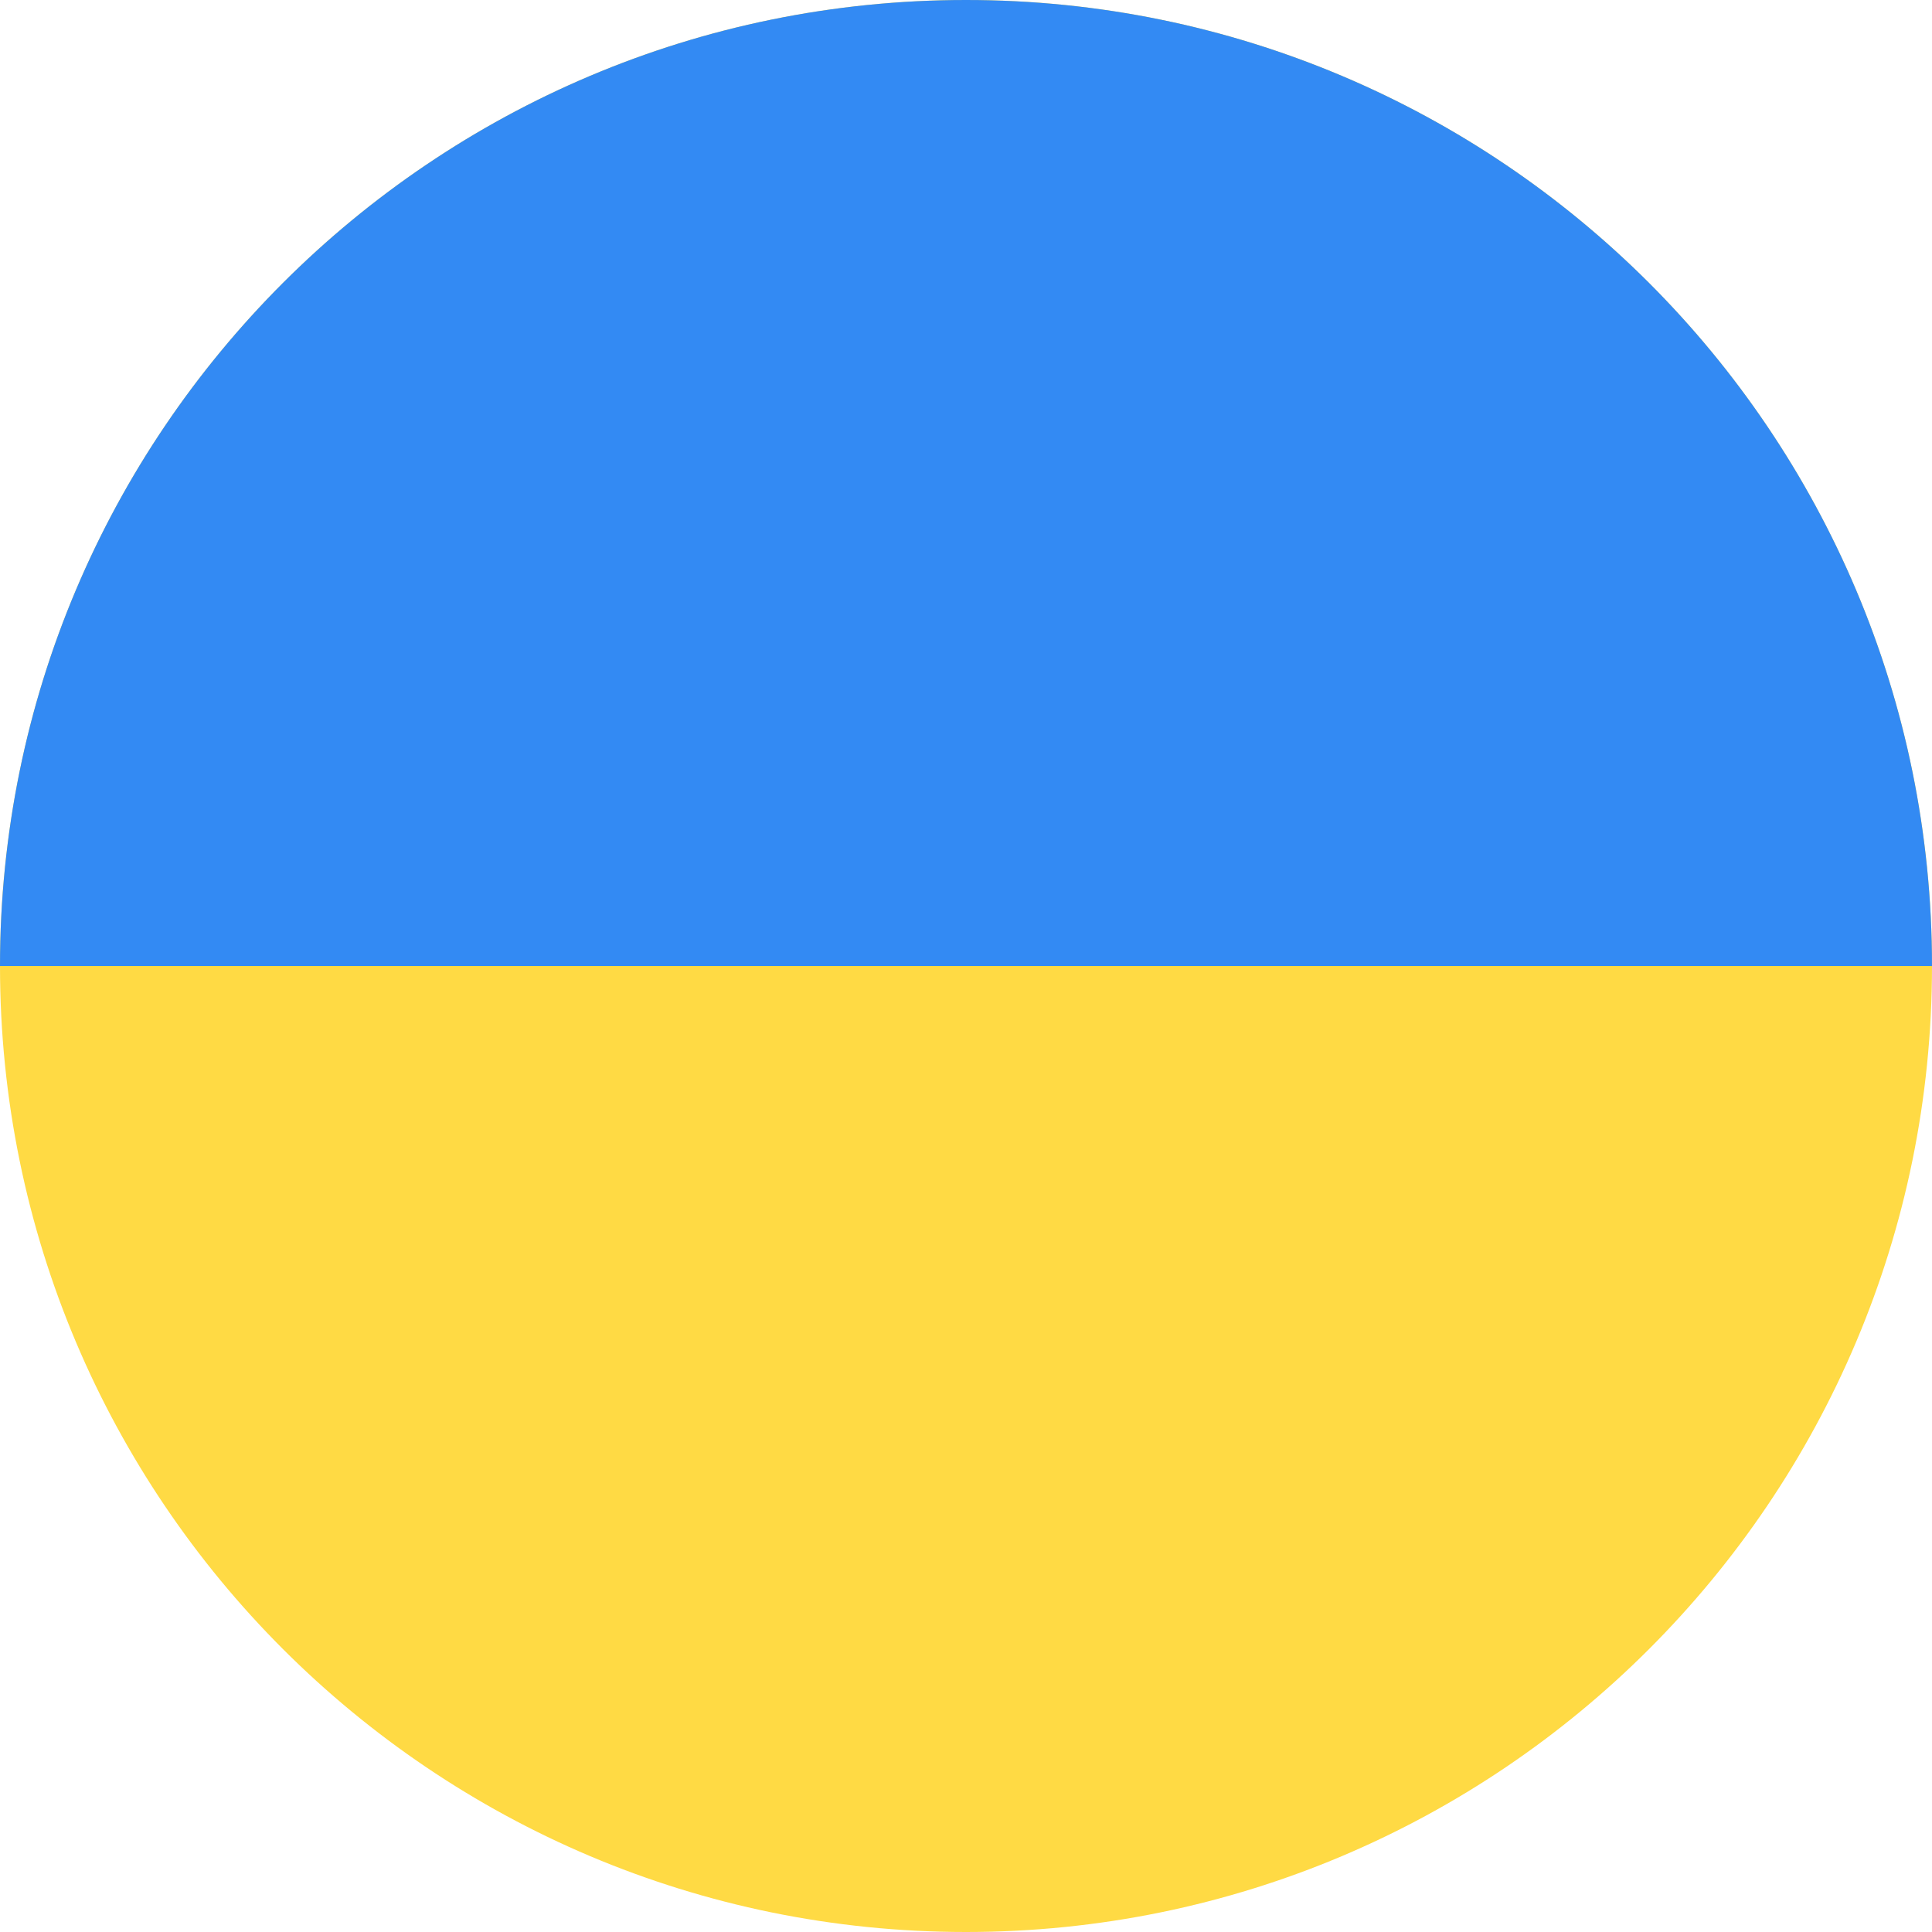
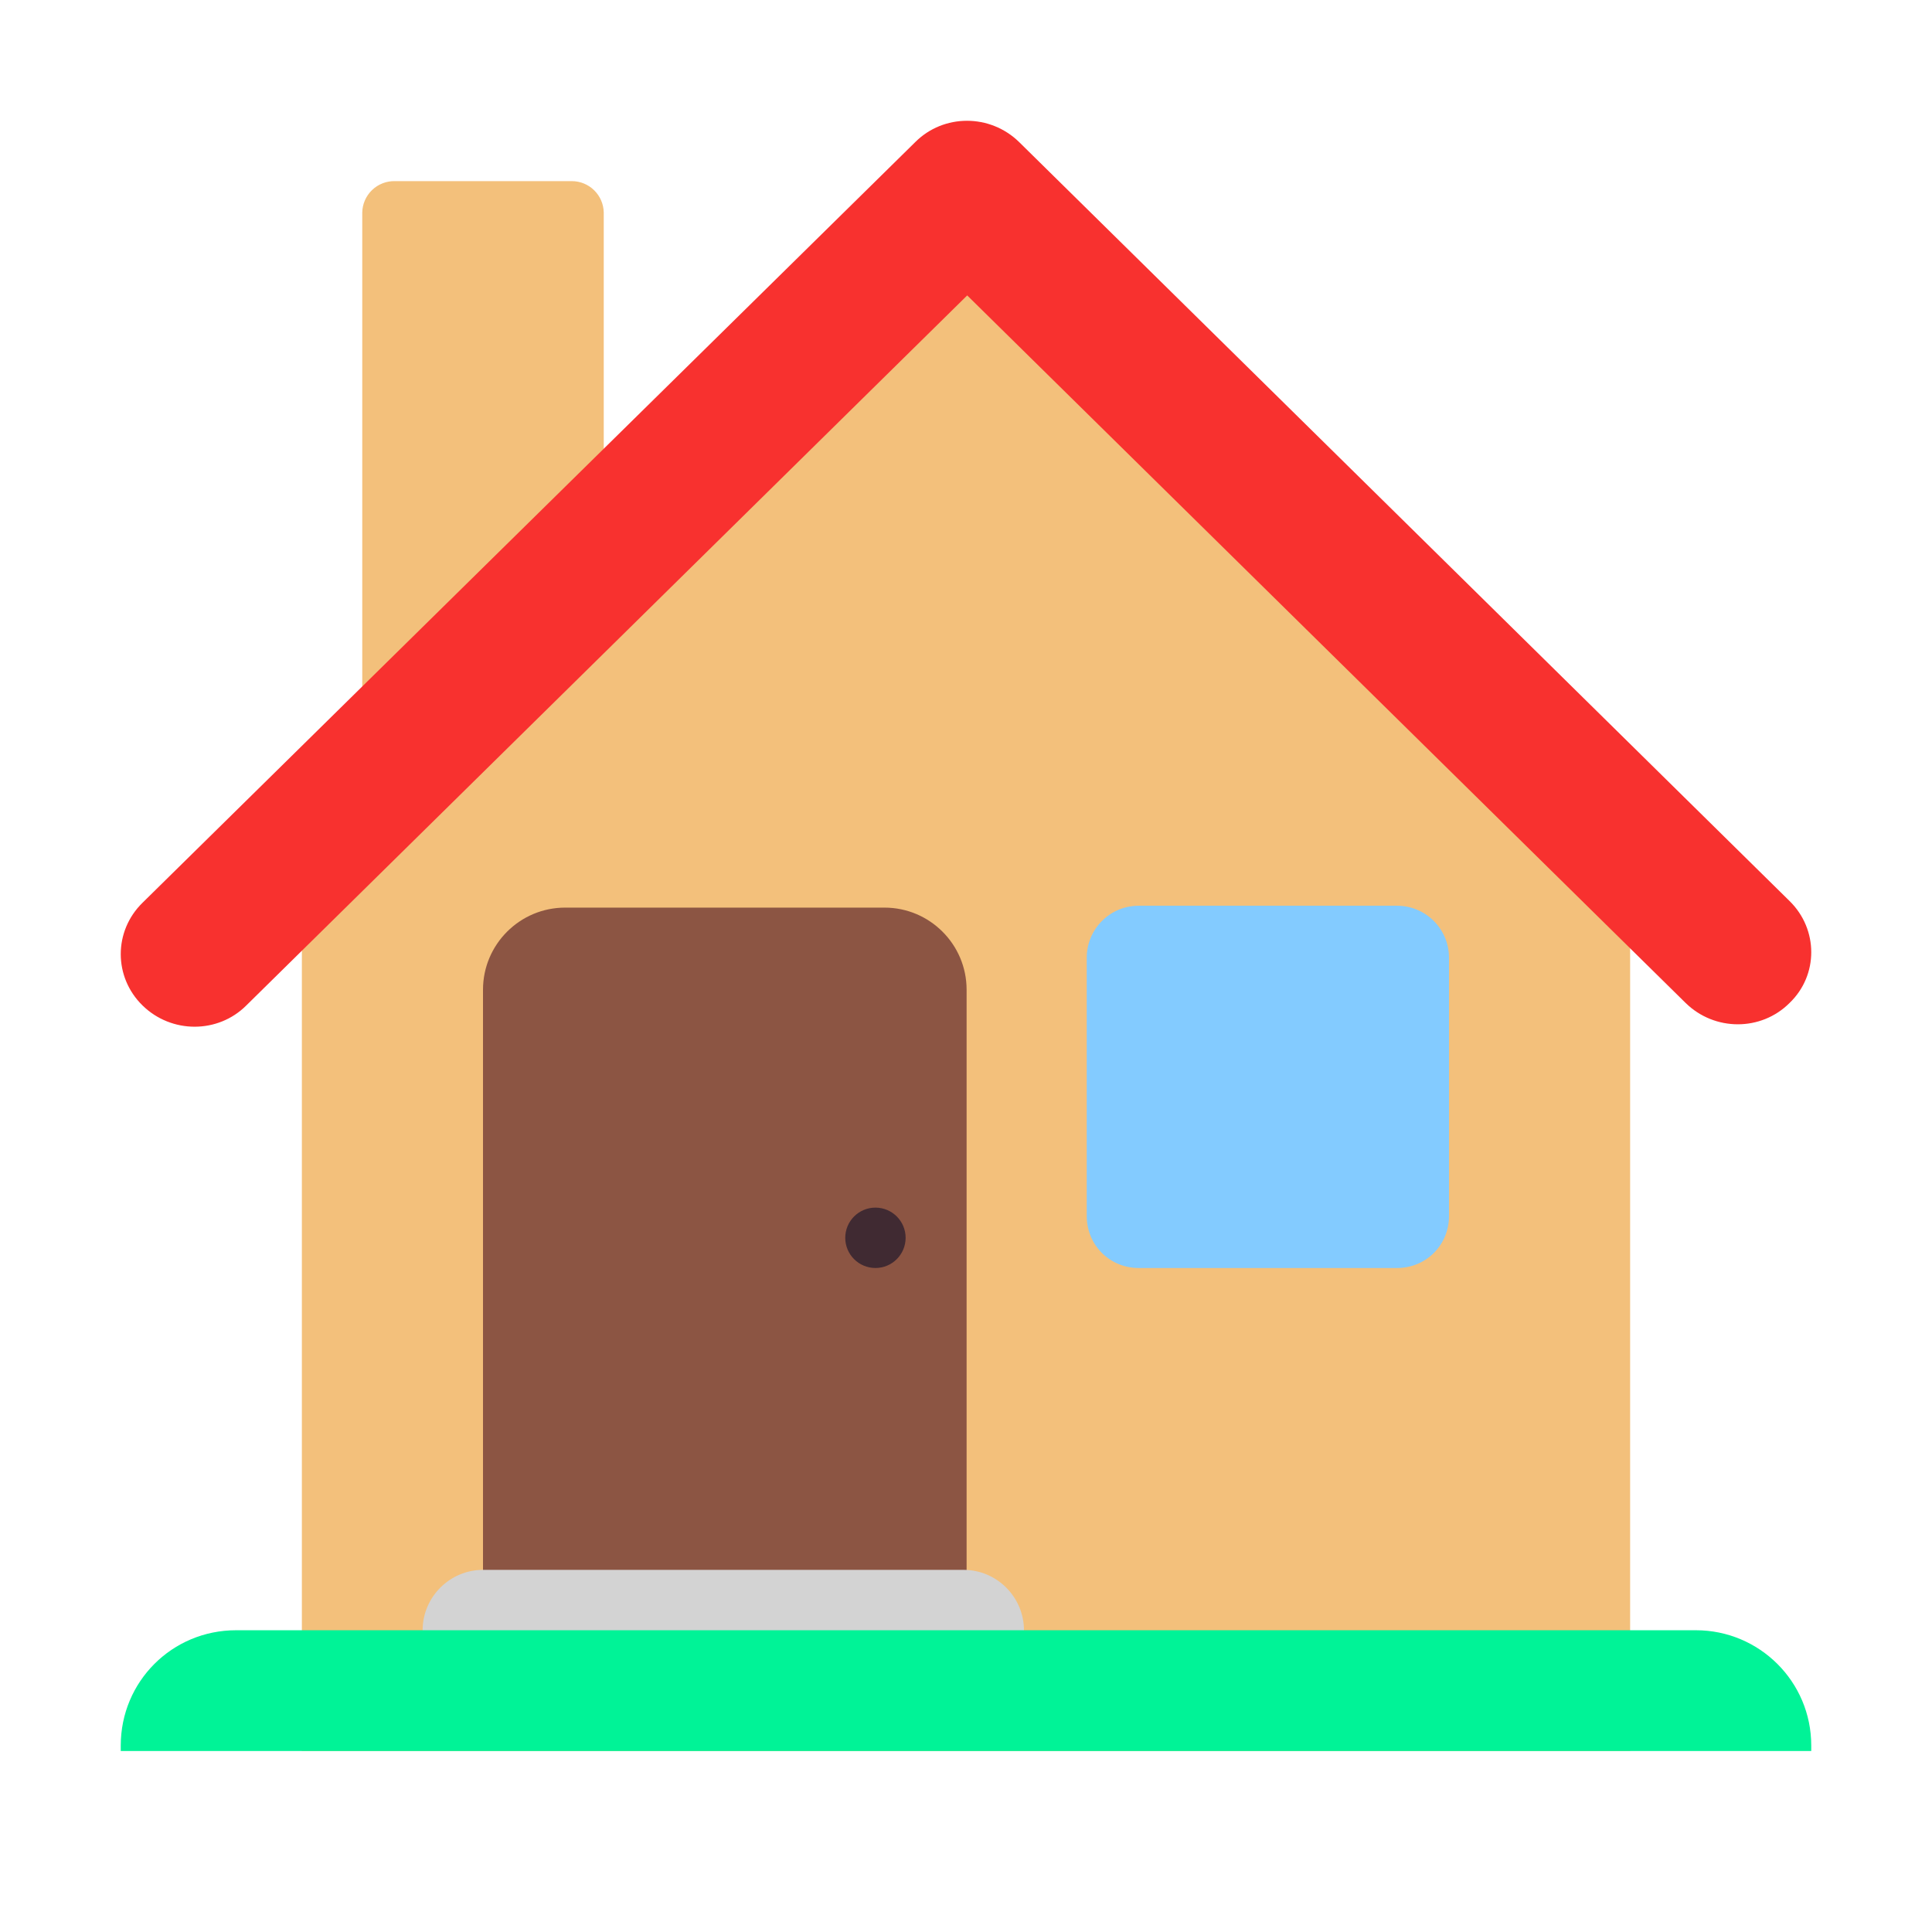
- <svg xmlns="http://www.w3.org/2000/svg" version="1.1" id="Layer_1" x="0px" y="0px" viewBox="0 0 512 512" style="enable-background:new 0 0 512 512;" xml:space="preserve">
-   <circle style="fill:#FFDA44;" cx="256" cy="256" r="256" />
-   <path style="fill:#338AF3;" d="M0,256C0,114.616,114.616,0,256,0s256,114.616,256,256" />
-   <g>
- </g>
-   <g>
- </g>
-   <g>
- </g>
-   <g>
- </g>
-   <g>
- </g>
-   <g>
- </g>
-   <g>
- </g>
-   <g>
- </g>
-   <g>
- </g>
-   <g>
- </g>
-   <g>
- </g>
-   <g>
- </g>
-   <g>
- </g>
-   <g>
- </g>
-   <g>
- </g>
+ <svg xmlns="http://www.w3.org/2000/svg" width="32" height="32" viewBox="0 0 32 32">
+   <g fill="none">
+     <path fill="#f3c07b" fill-rule="evenodd" d="M10 8.834V3.523A.53.53 0 0 0 9.467 3H6.543A.53.53 0 0 0 6 3.523v8.646l-1 .833v16h22v-15L16.07 3.772z" clip-rule="evenodd" />
+     <path fill="#8c5543" d="M15.92 27.003H8.08c-.04 0-.08-.04-.08-.08v-10.53c0-.75.61-1.36 1.36-1.36h5.29c.75 0 1.36.61 1.36 1.36v10.53c-.01.04-.05.08-.09.08" />
+     <path fill="#402a32" d="M14.5 21.002a.5.5 0 1 0 0-1a.5.5 0 0 0 0 1" />
+     <path fill="#d3d3d3" d="M15.96 28.002H8c-.55 0-1-.45-1-1s.45-1 1-1h7.96c.55 0 1 .45 1 1s-.45 1-1 1" />
+     <path fill="#00f397" d="M30 29.002H2v-.09c0-1.06.85-1.91 1.91-1.91h24.18c1.05 0 1.91.85 1.91 1.91z" />
+     <path fill="#f8312f" d="m16.88 2.353l12.76 12.57c.48.47.48 1.23 0 1.69c-.47.47-1.24.47-1.72 0l-11.9-11.72l-11.94 11.76c-.47.47-1.24.47-1.72 0s-.48-1.23 0-1.7l12.8-12.6c.47-.47 1.24-.47 1.72 0" />
+     <path fill="#83cbff" d="M23.14 21.002h-4.28c-.48 0-.86-.38-.86-.86v-4.28c0-.47.38-.86.86-.86h4.28c.47 0 .86.38.86.86v4.28c0 .48-.38.86-.86.86" />
+   </g>
</svg>
